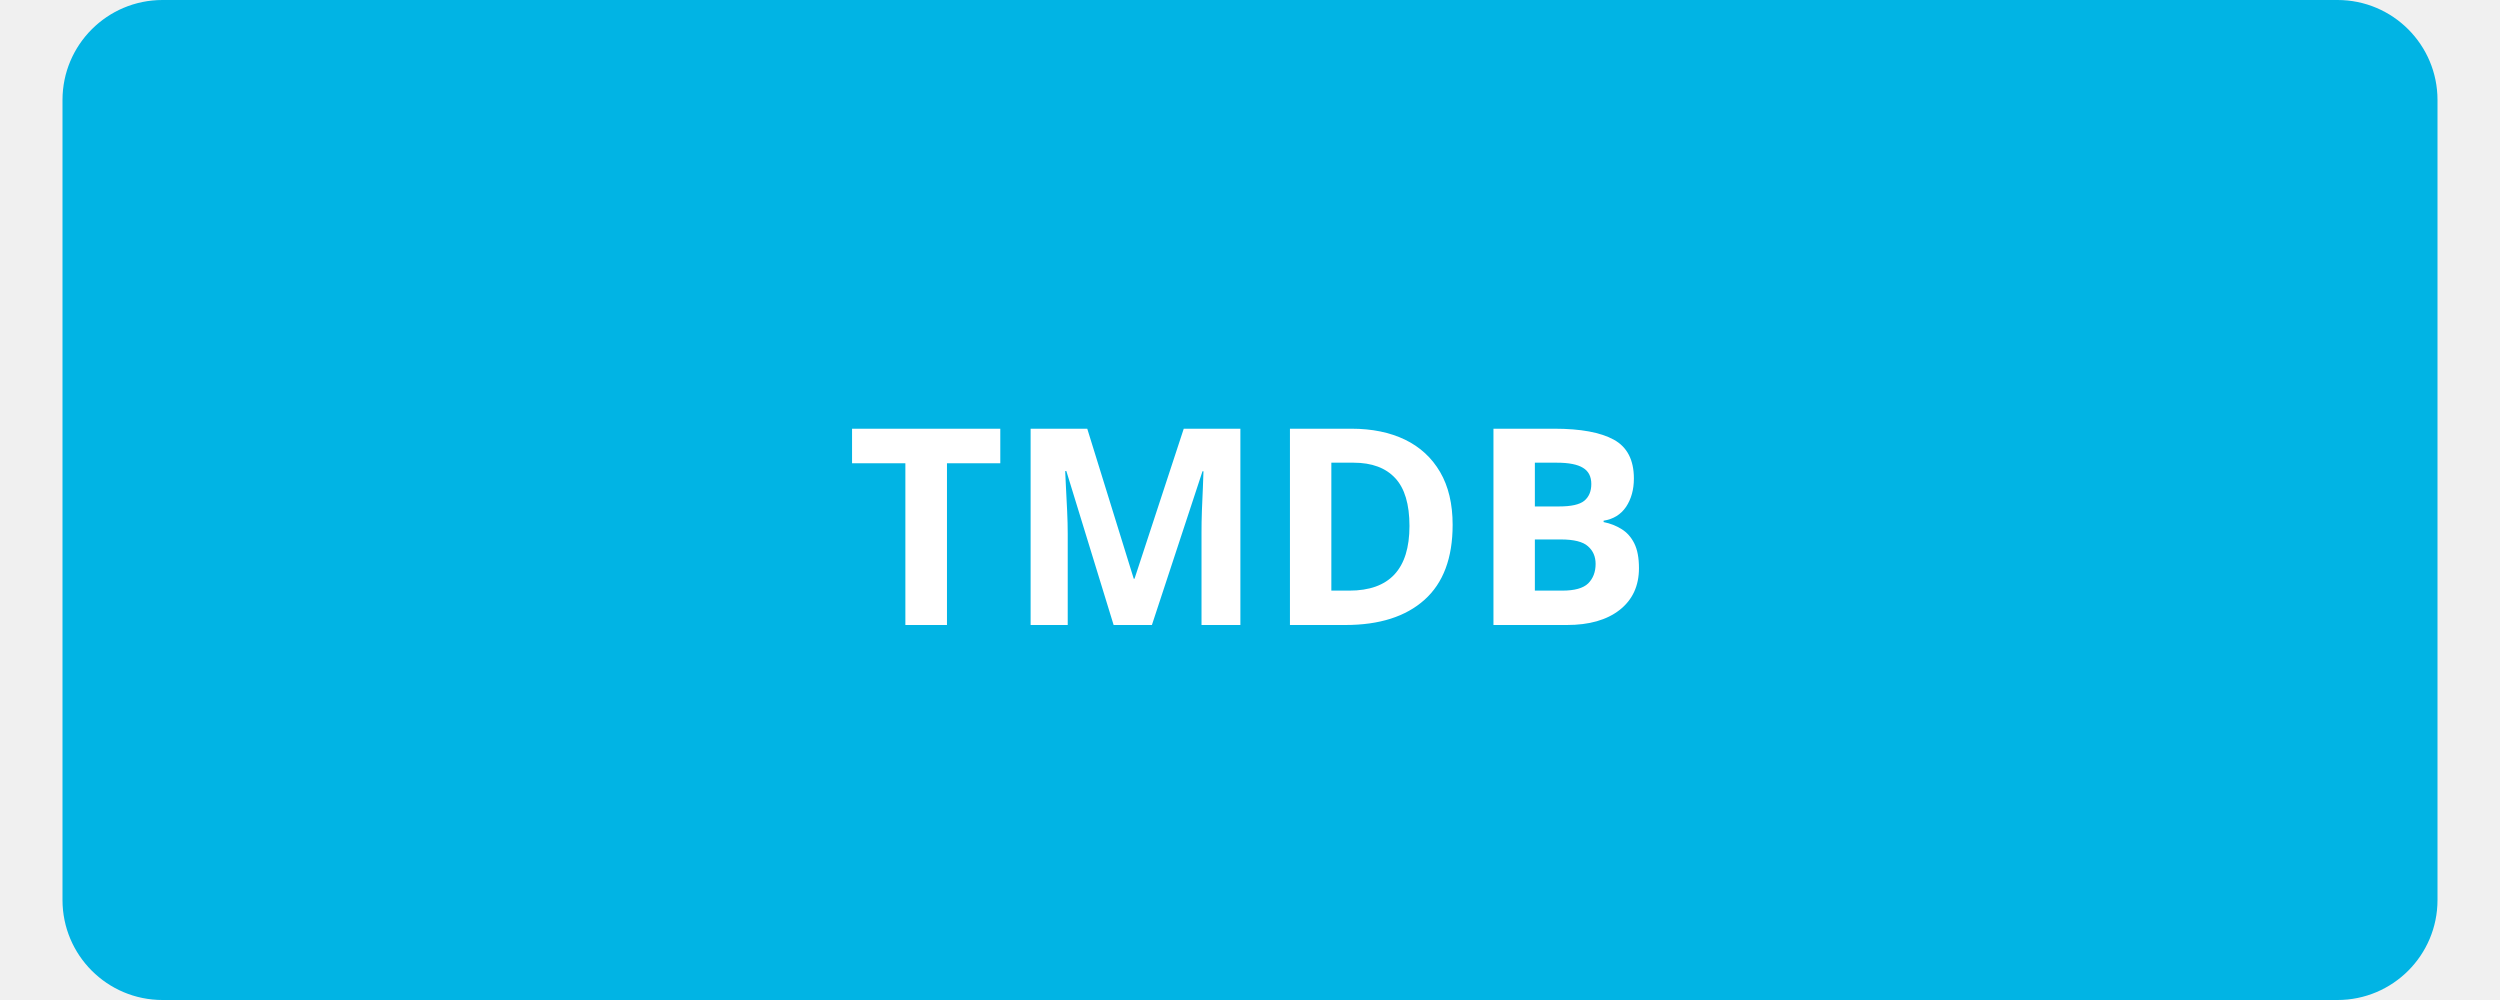
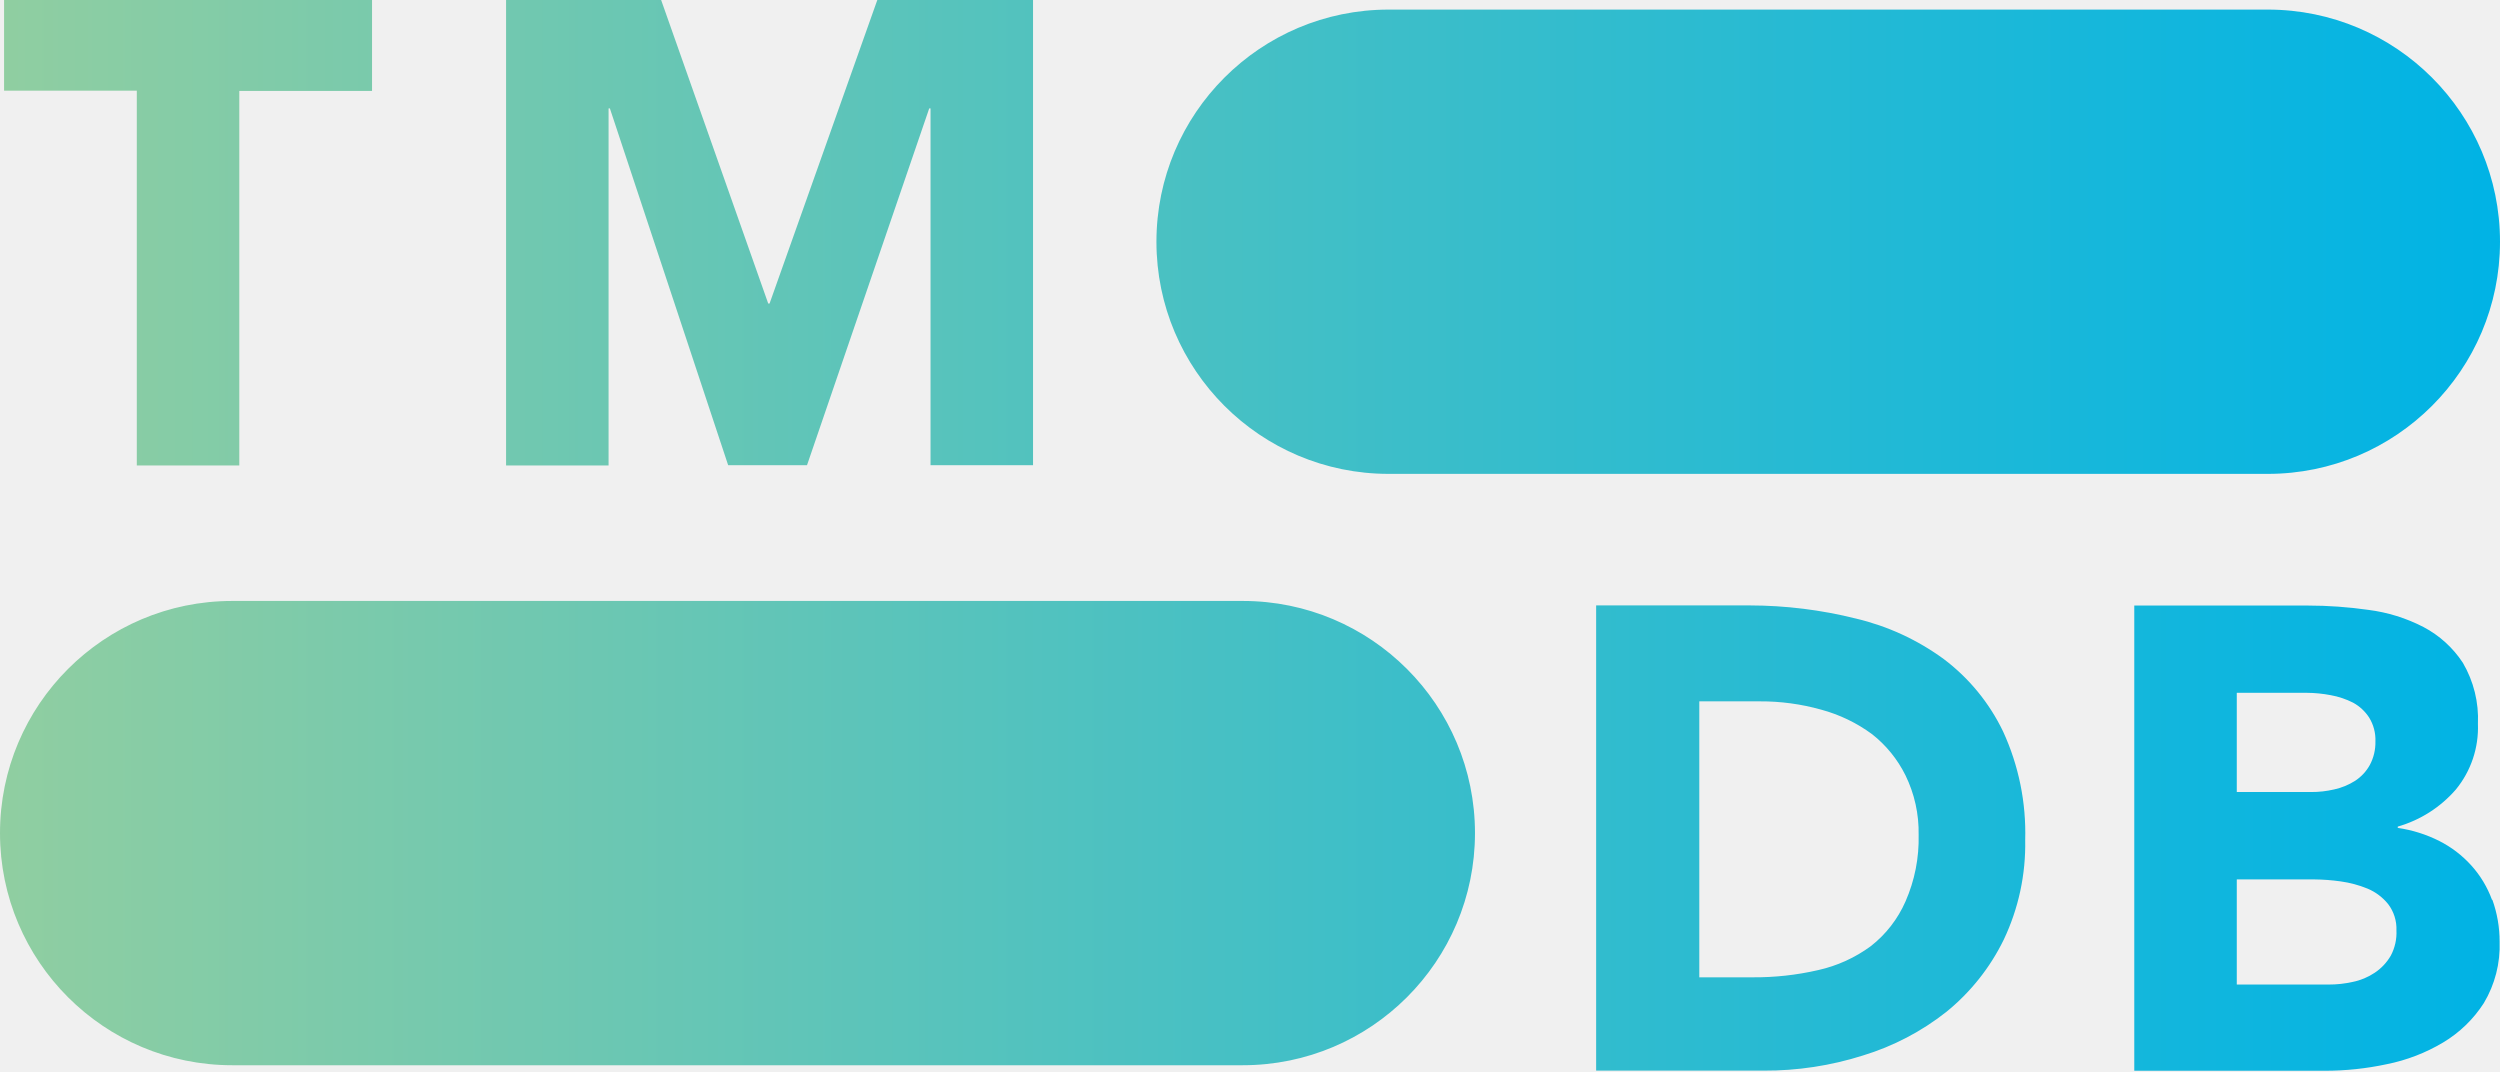
- <svg xmlns="http://www.w3.org/2000/svg" viewBox="0 0 190 80" width="50" height="20" aria-hidden="true">
-   <rect width="190" height="80" rx="8" fill="#01b4e4" />
-   <text x="95" y="50" font-family="system-ui, sans-serif" font-size="22" font-weight="700" fill="#fff" text-anchor="middle">TMDB</text>
+ <svg xmlns="http://www.w3.org/2000/svg" viewBox="0 0 190.24 81.52">
+   <defs>
+     <style>.cls-1{fill:url(#linear-gradient);}</style>
+     <linearGradient id="linear-gradient" y1="40.76" x2="190.24" y2="40.76" gradientUnits="userSpaceOnUse">
+       <stop offset="0" stop-color="#90cea1" />
+       <stop offset="0.56" stop-color="#3cbec9" />
+       <stop offset="1" stop-color="#00b3e5" />
+     </linearGradient>
+   </defs>
+   <g id="Layer_2" data-name="Layer 2">
+     <g id="Layer_1-2" data-name="Layer 1">
+       <path class="cls-1" d="M105.67,36.06h66.9A17.67,17.67,0,0,0,190.24,18.4h0A17.67,17.67,0,0,0,172.57.73h-66.9A17.67,17.67,0,0,0,88,18.4h0A17.67,17.67,0,0,0,105.67,36.06Zm-88,45h76.9A17.67,17.67,0,0,0,112.24,63.4h0A17.67,17.67,0,0,0,94.57,45.73H17.67A17.67,17.67,0,0,0,0,63.4H0A17.67,17.67,0,0,0,17.67,81.06ZM10.41,35.42h7.8V6.92h10.1V0H.31v6.9h10.1Zm28.1,0h7.8V8.25h.1l9,27.15h6l9.3-27.15h.1V35.4h7.8V0H66.76l-8.2,23.1h-.1L50.31,0H38.51ZM152.43,55.67a15.07,15.07,0,0,0-4.52-5.52,18.57,18.57,0,0,0-6.68-3.08,33.54,33.54,0,0,0-8.07-1h-11.7v35.4h12.75a24.58,24.58,0,0,0,7.55-1.15A19.34,19.34,0,0,0,148.11,77a16.27,16.27,0,0,0,4.37-5.5,16.91,16.91,0,0,0,1.63-7.58A18.5,18.5,0,0,0,152.43,55.67ZM145,68.6A8.8,8.8,0,0,1,142.36,72a10.7,10.7,0,0,1-4,1.82,21.57,21.57,0,0,1-5,.55h-4.05v-21h4.6a17,17,0,0,1,4.67.63,11.66,11.66,0,0,1,3.88,1.87A9.14,9.14,0,0,1,145,59a9.87,9.87,0,0,1,1,4.52A11.89,11.89,0,0,1,145,68.6Zm44.63-.13a8,8,0,0,0-1.58-2.62A8.38,8.38,0,0,0,185.63,64a10.31,10.31,0,0,0-3.17-1v-.1a9.22,9.22,0,0,0,4.42-2.82,7.43,7.43,0,0,0,1.68-5,8.42,8.42,0,0,0-1.15-4.65,8.09,8.09,0,0,0-3-2.72,12.56,12.56,0,0,0-4.18-1.3,32.84,32.84,0,0,0-4.62-.33h-13.2v35.4h14.5a22.41,22.41,0,0,0,4.72-.5,13.53,13.53,0,0,0,4.28-1.65,9.42,9.42,0,0,0,3.1-3,8.52,8.52,0,0,0,1.2-4.68A9.39,9.39,0,0,0,189.66,68.47ZM170.21,52.72h5.3a10,10,0,0,1,1.85.18,6.18,6.18,0,0,1,1.7.57,3.39,3.39,0,0,1,1.22,1.13,3.22,3.22,0,0,1,.48,1.82,3.63,3.63,0,0,1-.43,1.8,3.4,3.4,0,0,1-1.12,1.2,4.92,4.92,0,0,1-1.58.65,7.51,7.51,0,0,1-1.77.2h-5.65Zm11.72,20a3.9,3.9,0,0,1-1.22,1.3,4.64,4.64,0,0,1-1.68.7,8.18,8.18,0,0,1-1.82.2h-7v-8h5.9a15.35,15.35,0,0,1,2,.15,8.47,8.47,0,0,1,2.05.55,4,4,0,0,1,1.57,1.18,3.11,3.11,0,0,1,.63,2A3.71,3.71,0,0,1,181.93,72.72Z" />
+     </g>
+   </g>
</svg>
